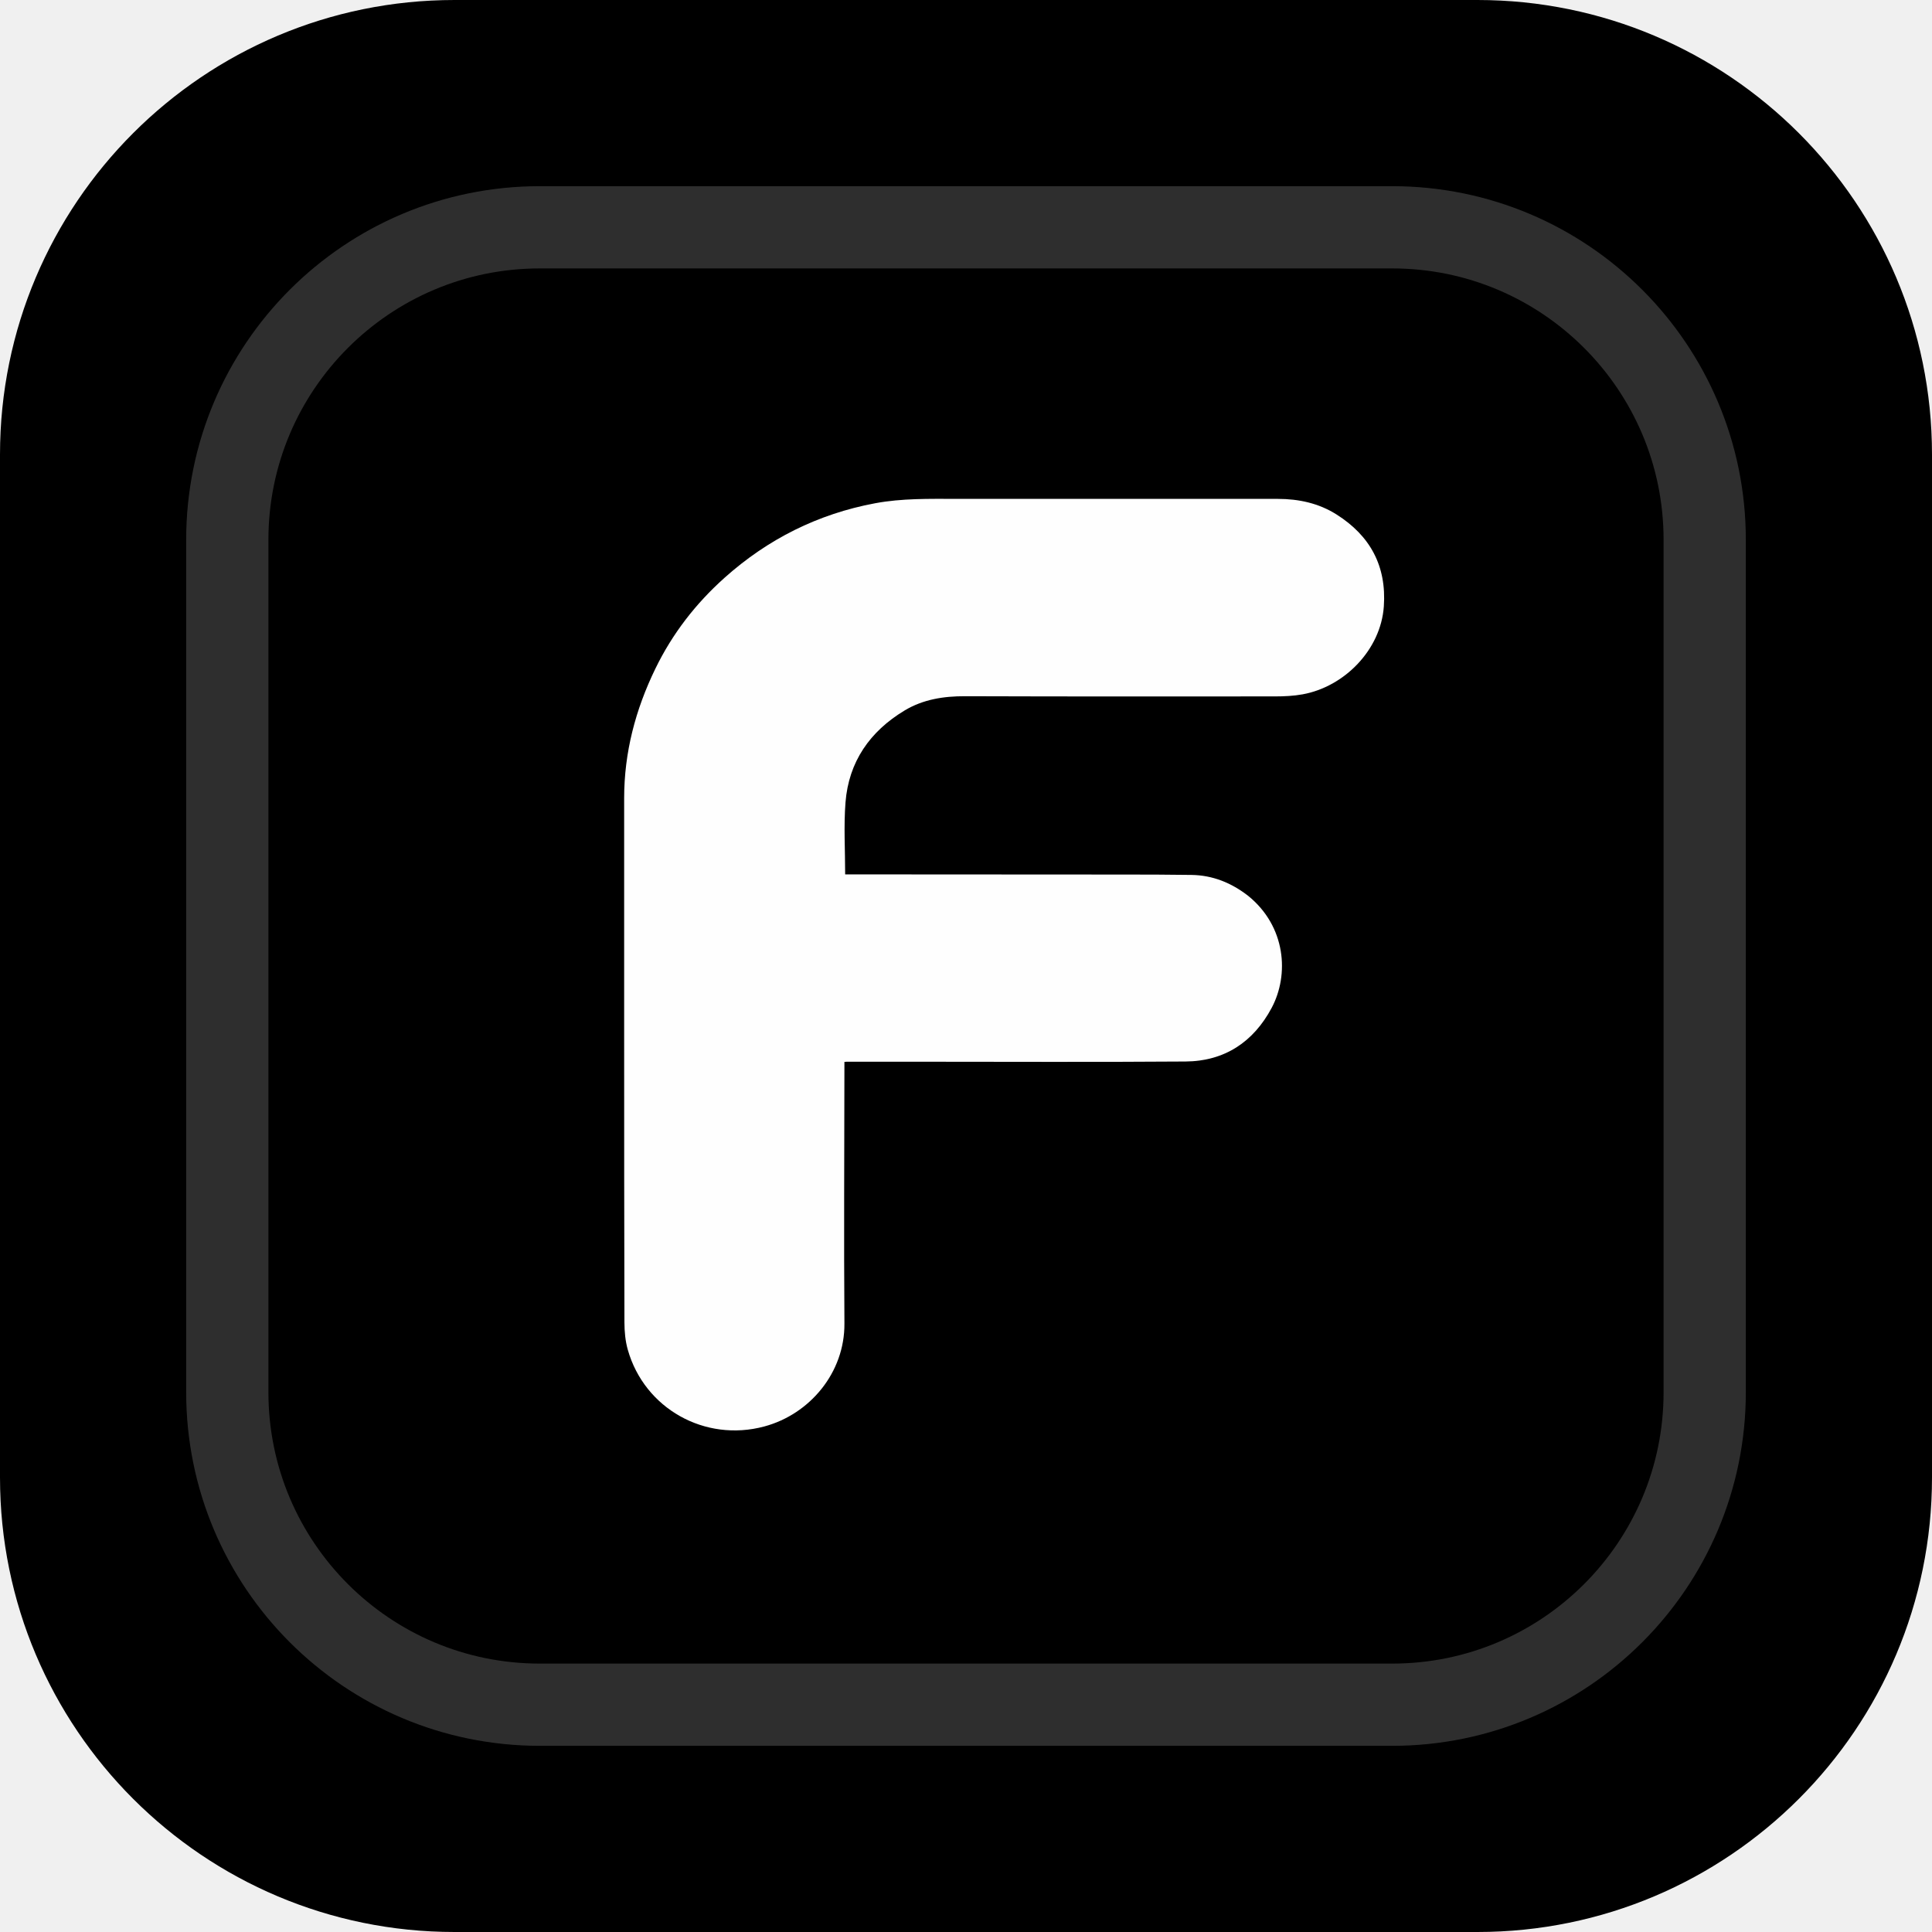
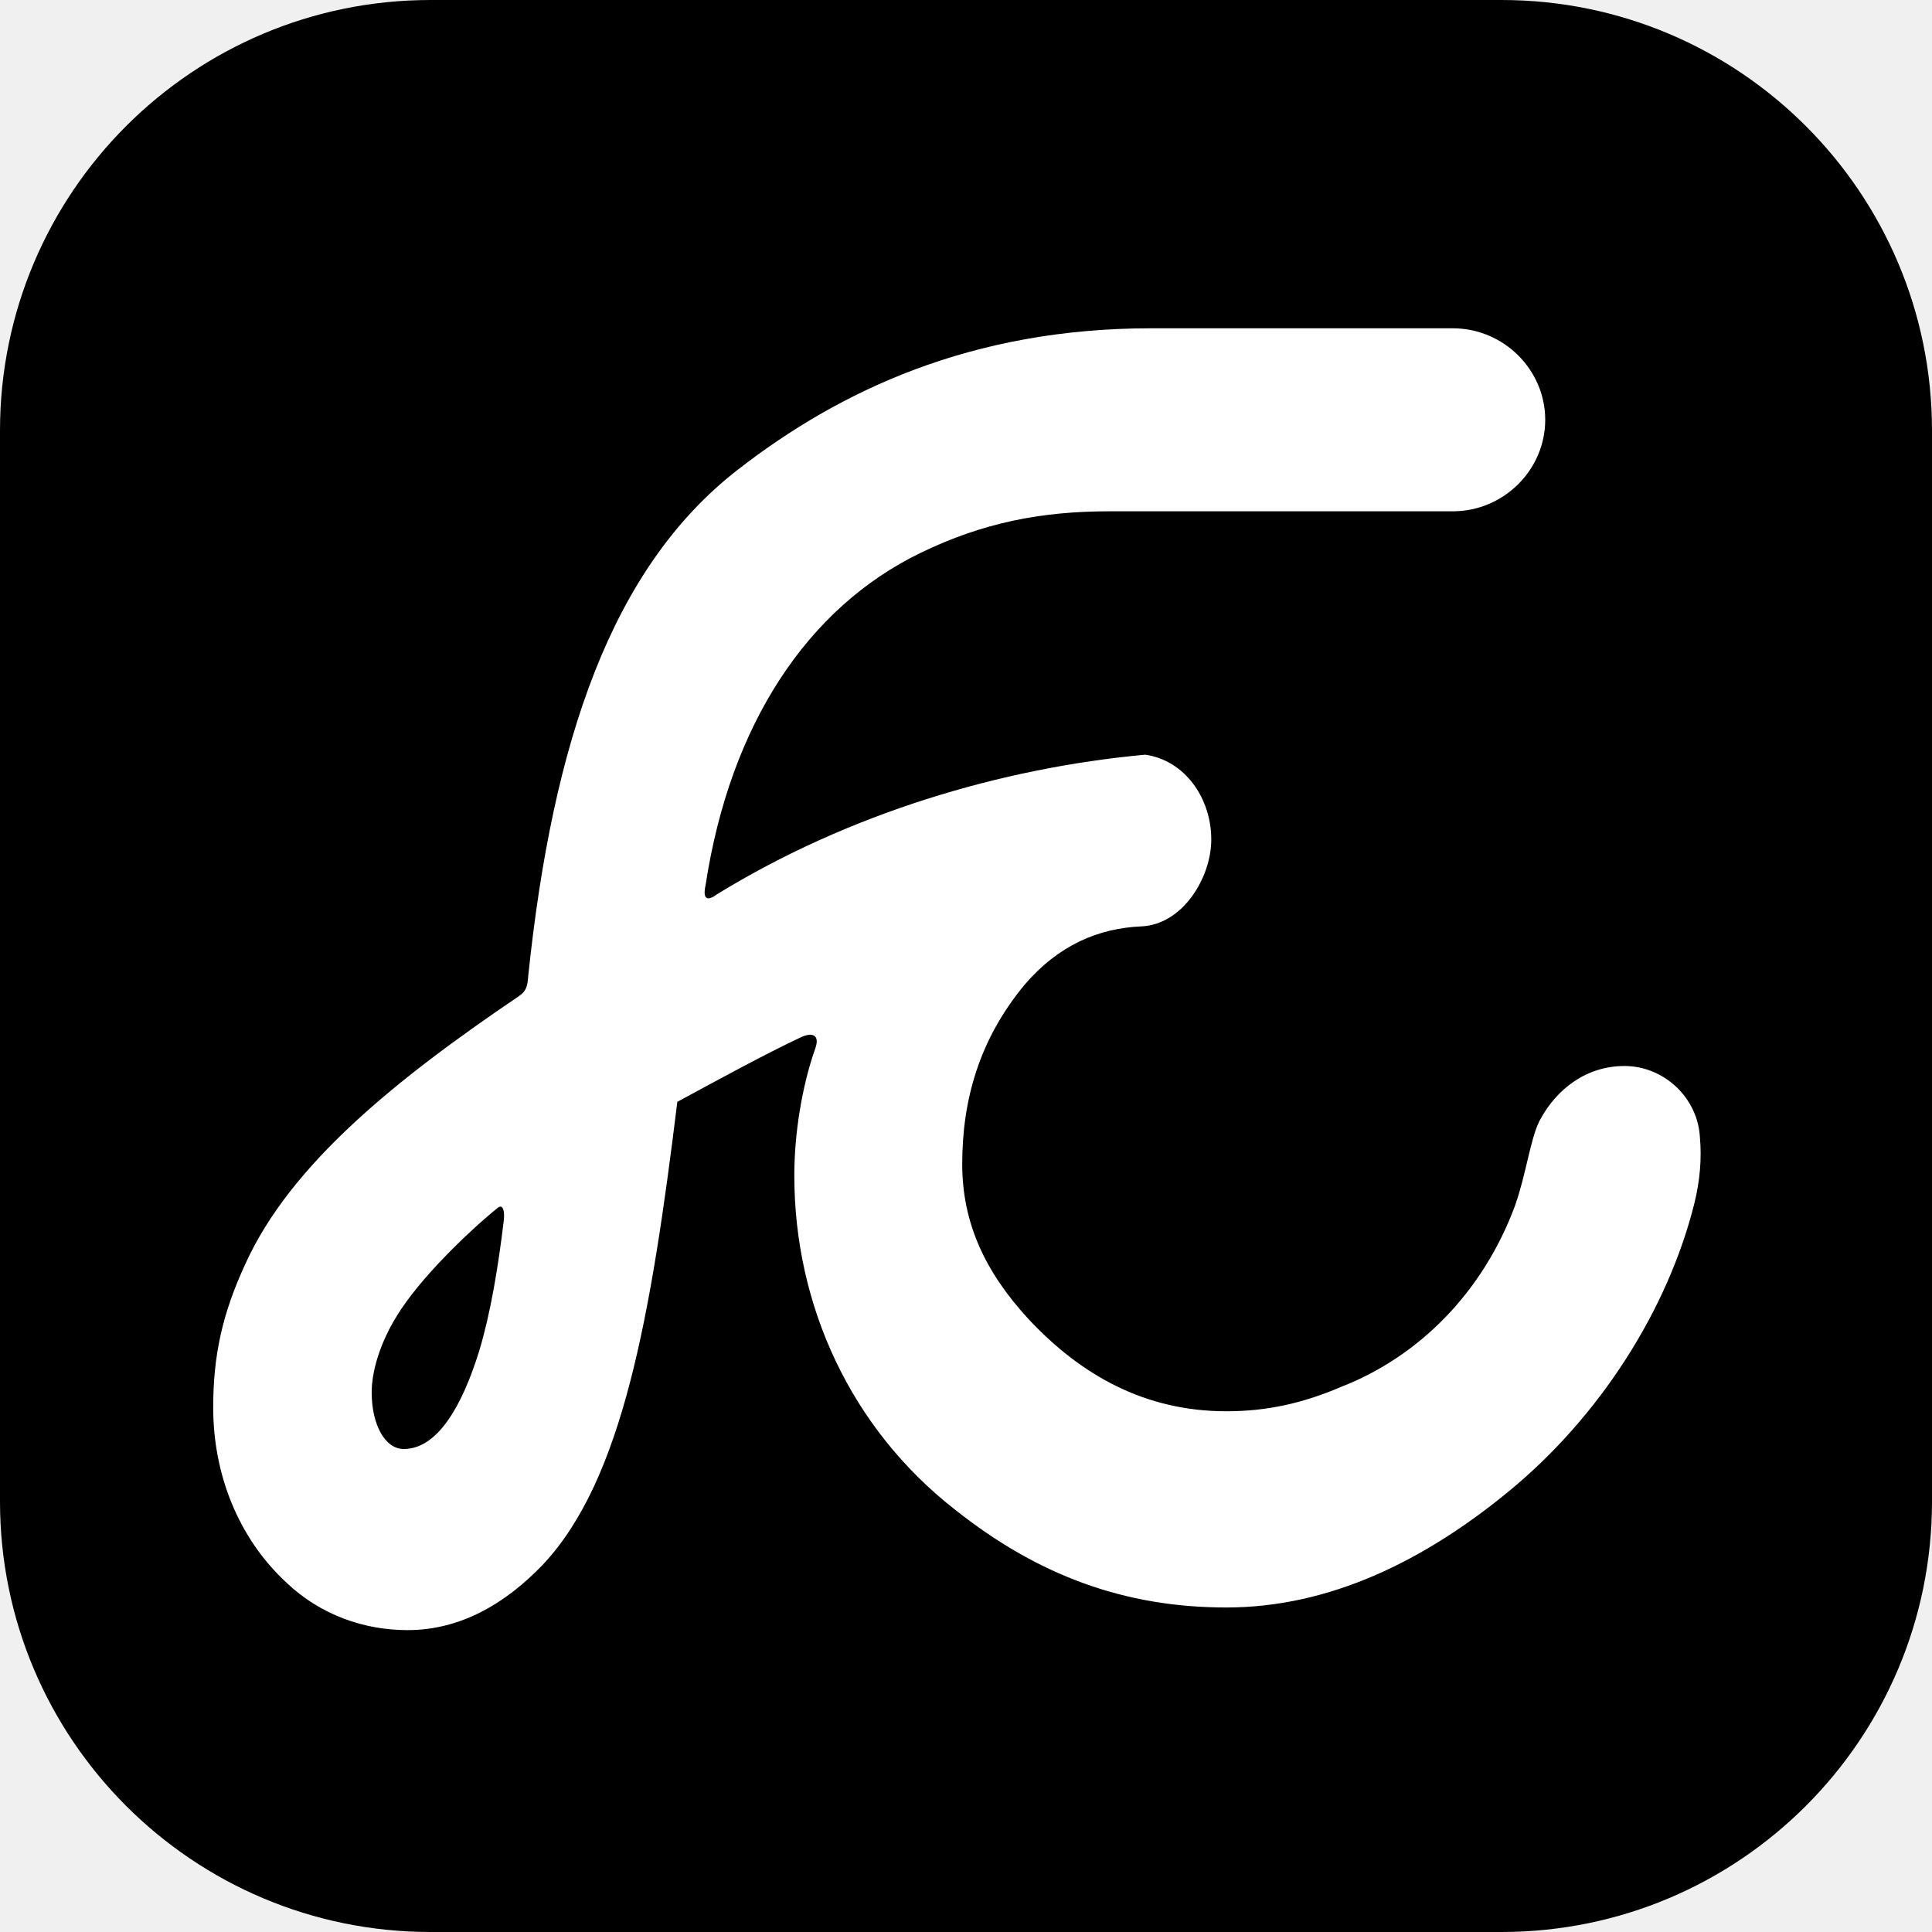
- <svg xmlns="http://www.w3.org/2000/svg" width="1024" height="1024" viewBox="0 0 1024 1024" fill="none">
-   <path d="M783.059 0H240.941C107.873 0 0 107.873 0 240.941V783.059C0 916.127 107.873 1024 240.941 1024H783.059C916.127 1024 1024 916.127 1024 783.059V240.941C1024 107.873 916.127 0 783.059 0Z" fill="black" />
-   <path d="M737.882 120.473H286.118C194.633 120.473 120.471 194.635 120.471 286.12V737.884C120.471 829.369 194.633 903.531 286.118 903.531H737.882C829.367 903.531 903.53 829.369 903.53 737.884V286.12C903.53 194.635 829.367 120.473 737.882 120.473Z" stroke="white" stroke-opacity="0.18" stroke-width="43.589" />
-   <path d="M661.555 474.819C681.571 491.015 683.391 516.561 674.02 534.165C664.374 552.284 649.019 562.47 628.345 562.623C580.897 562.976 533.445 562.734 485.994 562.732C473.608 562.732 461.223 562.727 448.837 562.728C448.502 562.728 448.168 562.781 447.558 562.832C447.558 563.735 447.559 564.58 447.558 565.426C447.526 610.783 447.226 656.142 447.565 701.496C447.759 727.459 429.291 749.532 405.131 756.046C373.602 764.547 341.563 746.567 332.733 715.353C331.425 710.731 330.976 705.73 330.962 700.901C330.814 650.05 330.829 599.198 330.814 548.345C330.802 506.565 330.799 464.784 330.814 423.003C330.823 398.808 336.818 376.101 347.368 354.392C356.378 335.853 368.728 319.924 383.984 306.272C406.915 285.752 433.518 272.397 463.851 266.731C478.083 264.073 492.492 264.402 506.877 264.405C563.66 264.417 620.444 264.447 677.228 264.421C688.369 264.415 698.952 266.712 708.373 272.67C726.197 283.941 734.961 299.963 733.458 321.431C731.848 344.419 712.529 364.011 690.391 368.014C685.631 368.875 680.703 369.107 675.852 369.111C621.075 369.159 566.297 369.19 511.52 369.009C500.115 368.972 489.218 370.688 479.428 376.587C461.077 387.645 449.813 403.758 448.131 425.323C447.152 437.877 447.953 450.569 447.953 463.446C450.051 463.446 452.62 463.444 455.188 463.446C501.766 463.47 548.345 463.484 594.923 463.527C607.133 463.538 619.345 463.544 631.553 463.731C642.746 463.902 652.618 467.882 661.555 474.819Z" fill="#FEFEFE" />
+ <svg xmlns="http://www.w3.org/2000/svg" width="48" height="48" viewBox="0 0 700 700" fill="none" role="img" aria-label="FC monogram logo">
+   <rect width="700" height="700" rx="156" fill="#000" />
+   <path transform="scale(0.6835938)" fill="#fff" fill-rule="evenodd" d="     M 770 174     H 610     C 515 174 445 207 391 249     C 324 301 293 393 280 517     C 279.6 522 279.4 525 275 528     C 210 572 154 617 130 670     C 118 696 113 718 113 746     C 113 781 126 815 152 839     C 170 856 193 864 216 864     C 244 864 268 850 288 829     C 330 784 345 698 359 584     C 383 571 405 559 424 550     C 430 547 435 548 432 556     C 425 576 421 601 421 623     C 421 692 451 757 506 800     C 550 835 596 852 650 852     C 705 852 755 827 799 791     C 848 751 884 694 898 638     C 901 626 902 614 901 603     C 900 582 882 565 861 565     C 841 565 825 577 816 594     C 811 604 809 622 803 639     C 786 685 752 719 711 735     C 690 744 671 748 650 748     C 607 748 573 729 545 699     C 522 674 510 648 510 617     C 510 583 519 551 543 522     C 561 501 582 492 605 491     C 627 490 642 465 642 445     C 642 423 628 403 607 400     C 531 407 450 431 380 474     C 376 477 372 478 374 469     C 387 384 428 322 488 293     C 521 277 552 271 588 271     H 770     C 797 271 819 249 819 222.5     C 819 196 797 174 770 174     Z     M 264 640     C 248 653 222 678 210 698     C 202 711 197 726 197 738     C 197 755 204 768 214 768     C 232 768 245 745 254 716     C 260 696 264 672 267 647     C 267.5 643 267 638 264 640     Z   " />
</svg>
